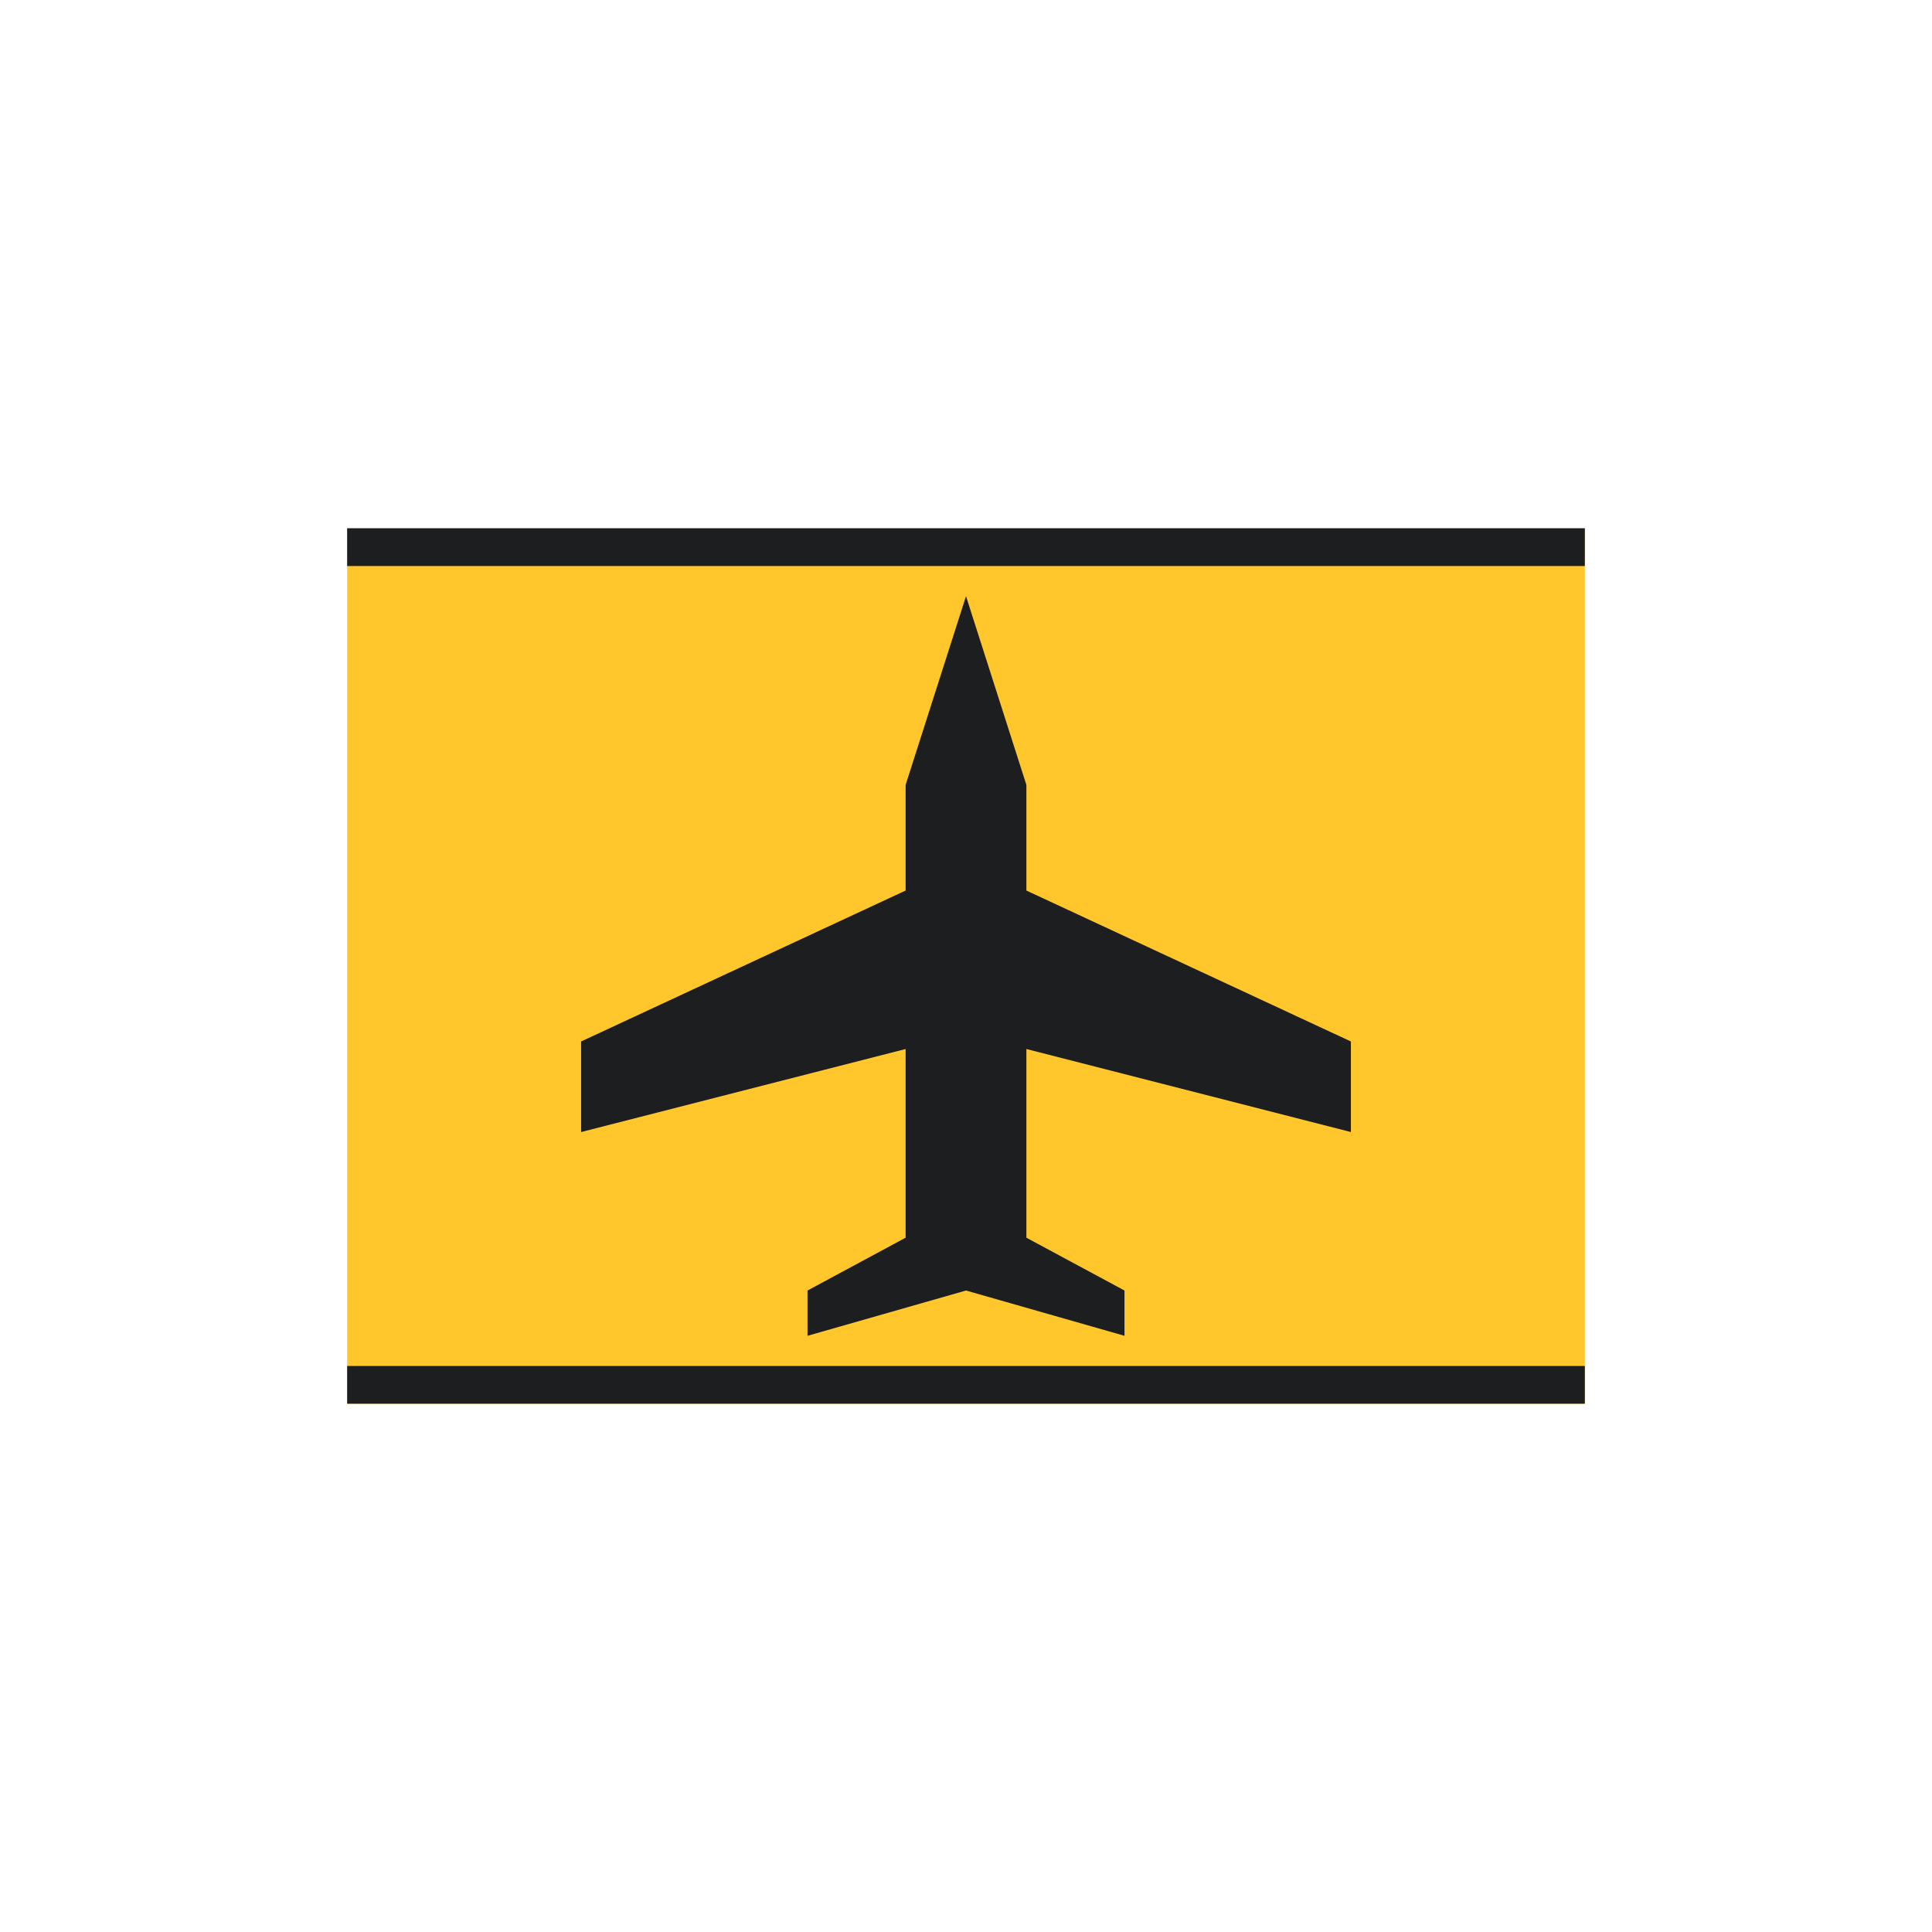
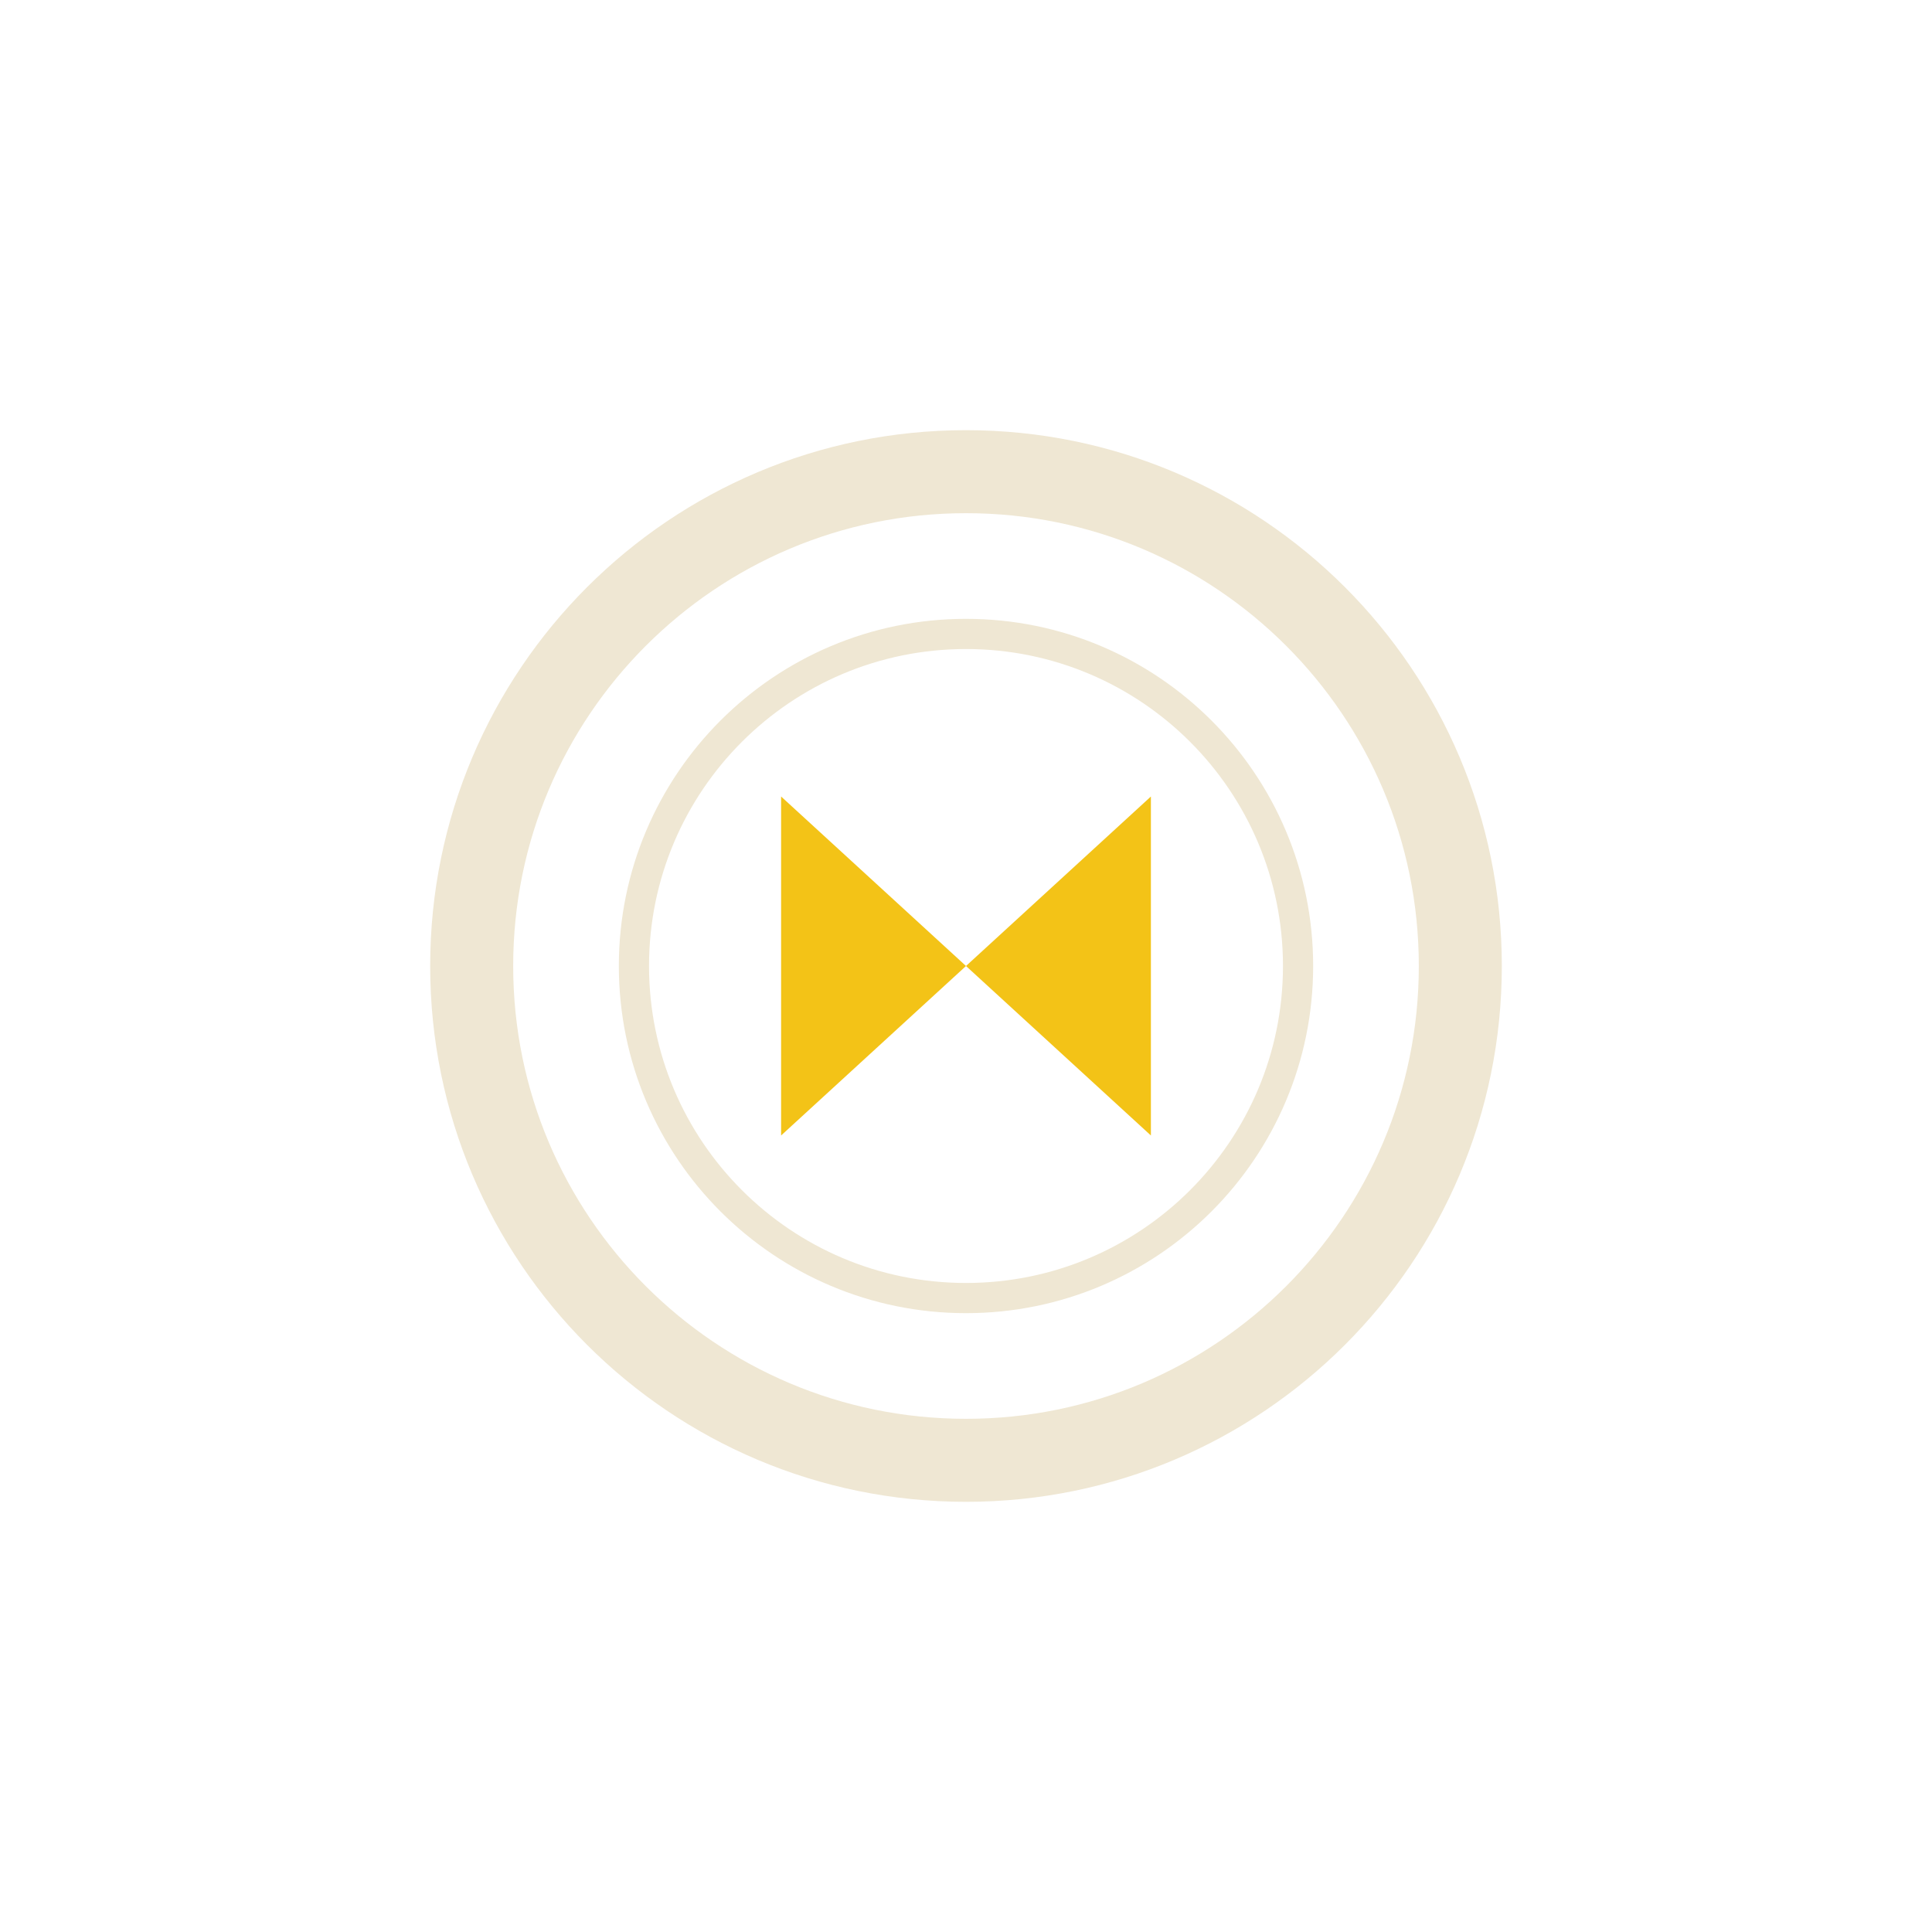
- <svg xmlns="http://www.w3.org/2000/svg" viewBox="0 0 256 256">
-   <rect x="46" y="70" width="164" height="116" fill="#FFC72C" />
-   <rect x="46" y="70" width="164" height="5" fill="#1C1E20" />
-   <rect x="46" y="181" width="164" height="5" fill="#1C1E20" />
-   <polygon points="128,79 136,104 136,118 179,138 179,150 136,139 136,164 149,171 149,177 128,171 107,177 107,171 120,164 120,139 77,150 77,138 120,118 120,104" fill="#1C1E20" />
+ <svg xmlns="http://www.w3.org/2000/svg" viewBox="0 0 1024 1024">
+   <circle cx="512" cy="512" r="262" fill="none" stroke="#EFE7D3" stroke-width="44" />
+   <circle cx="512" cy="512" r="176" fill="none" stroke="#EFE7D3" stroke-width="16" />
+   <polygon points="414,422.17 512,512 414,601.83" fill="#F3C317" />
+   <polygon points="610,422.17 512,512 610,601.83" fill="#F3C317" />
</svg>
